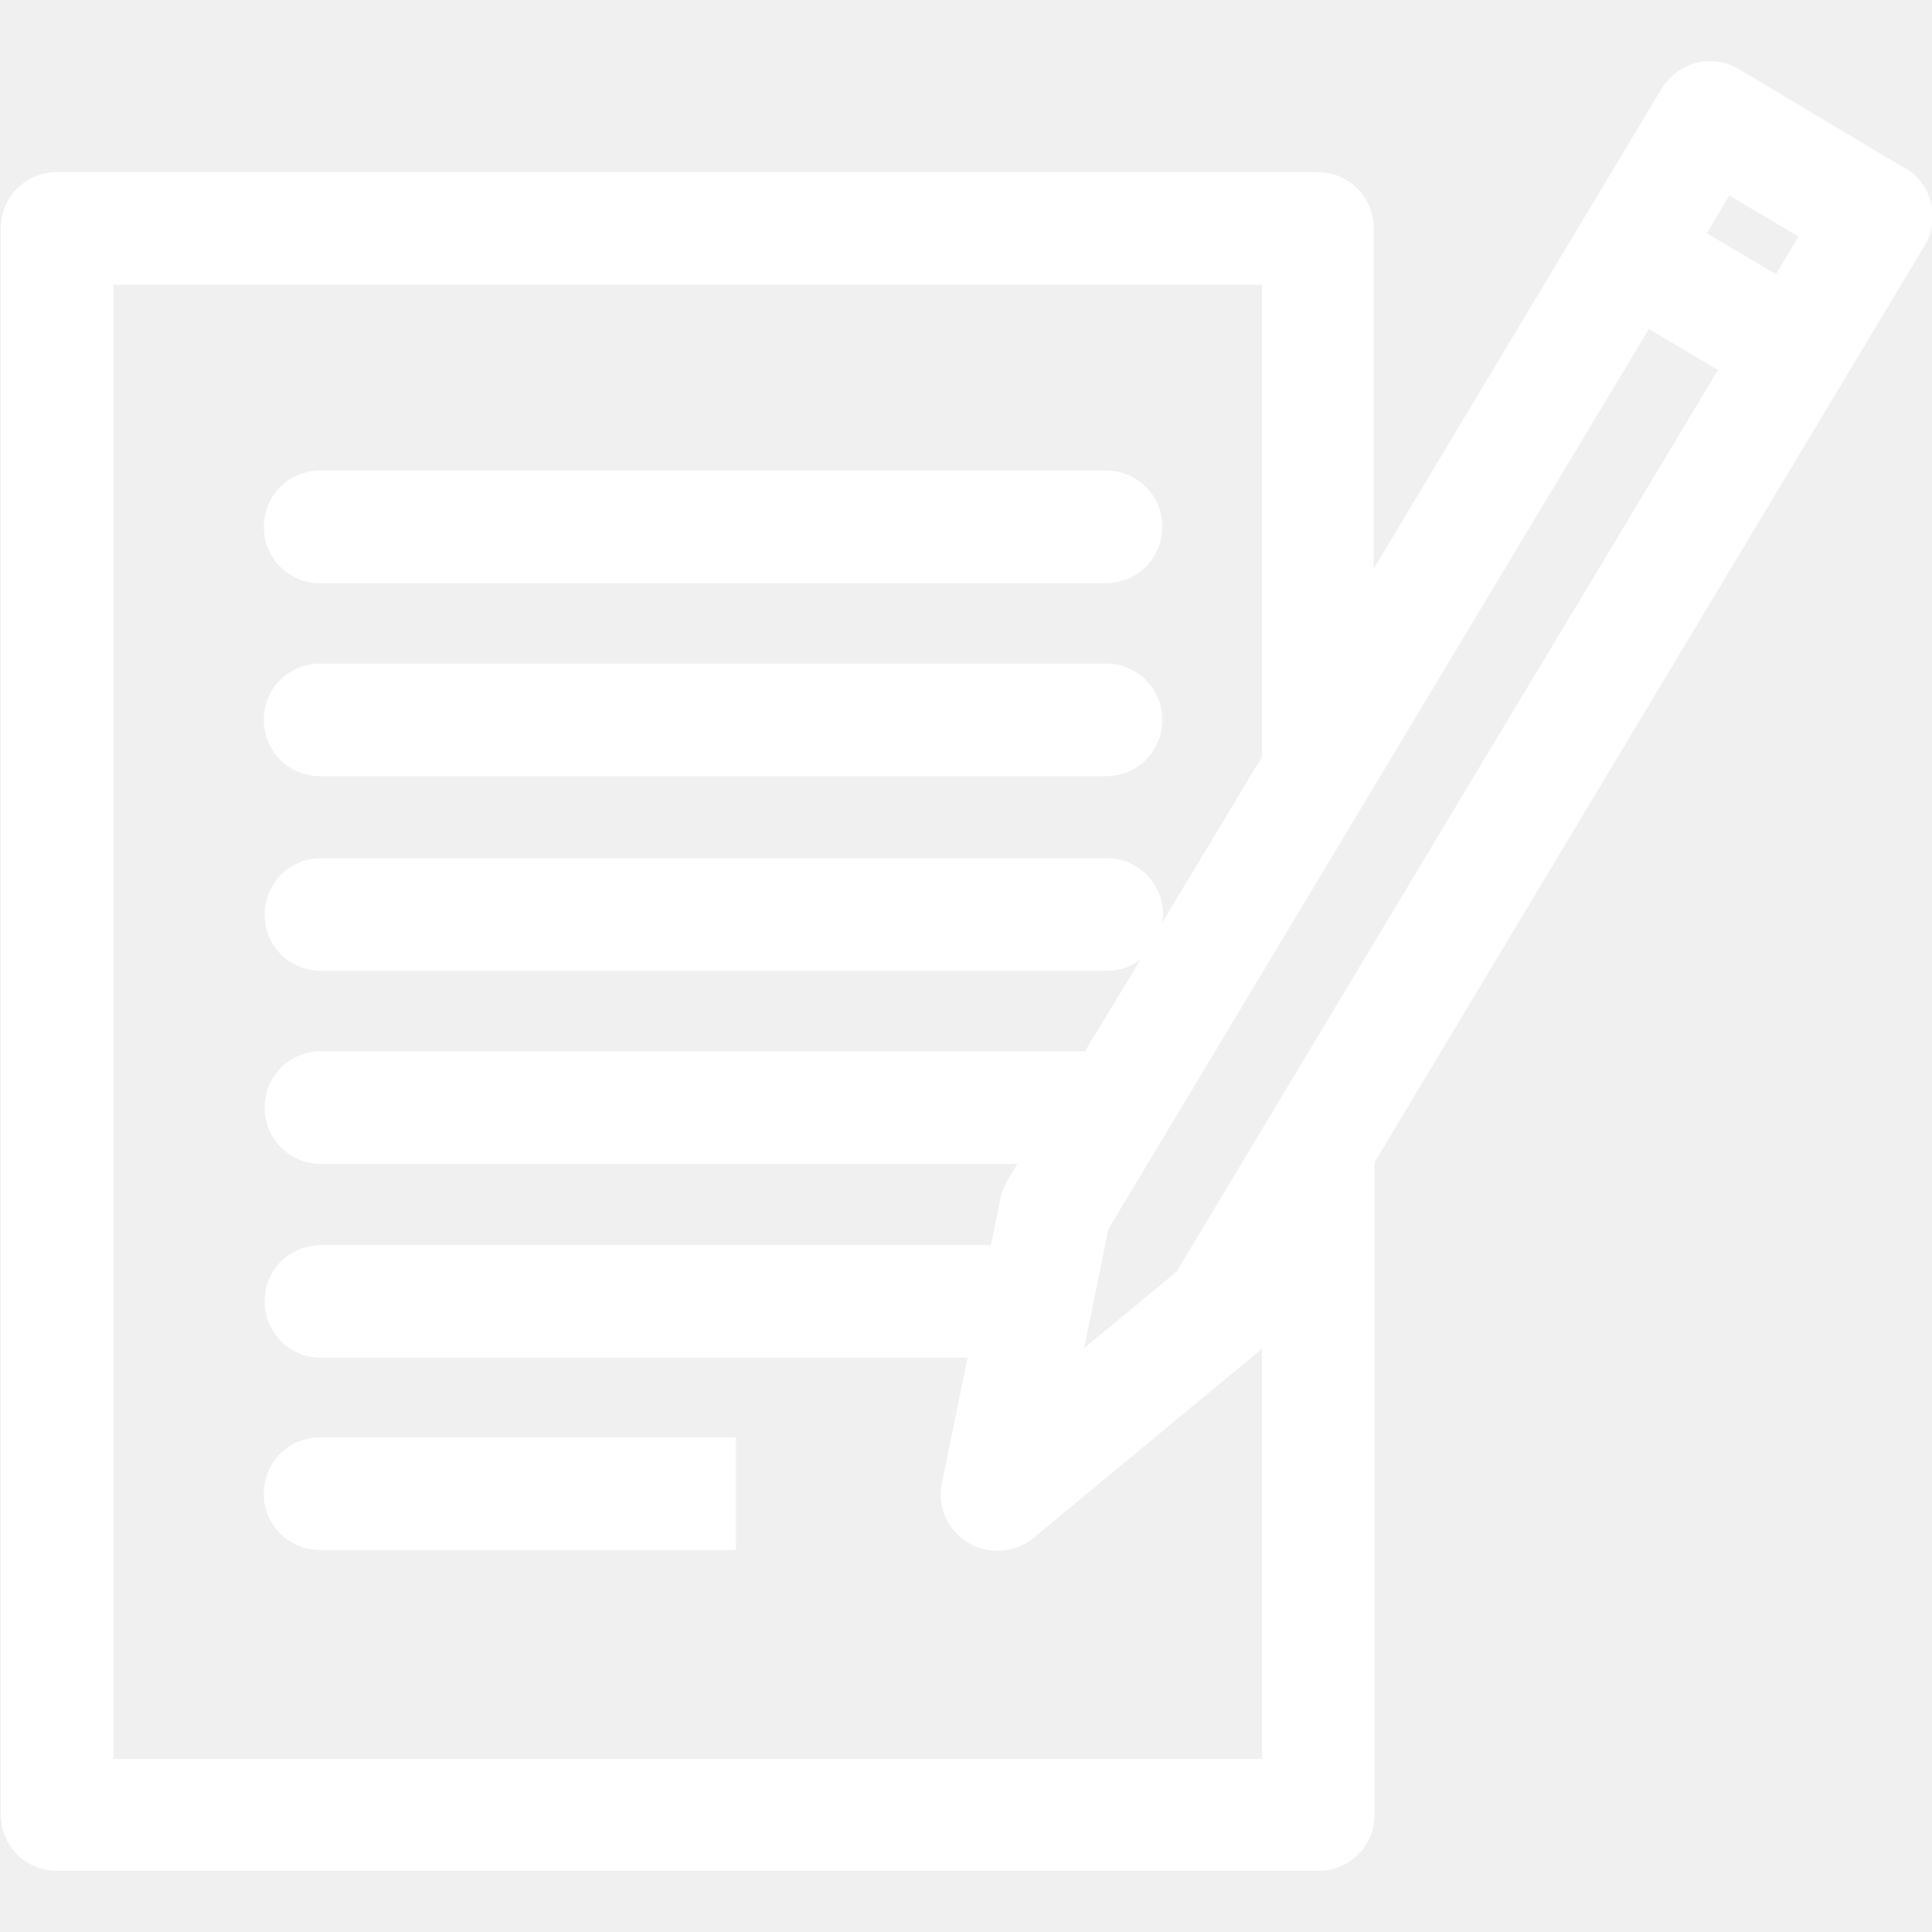
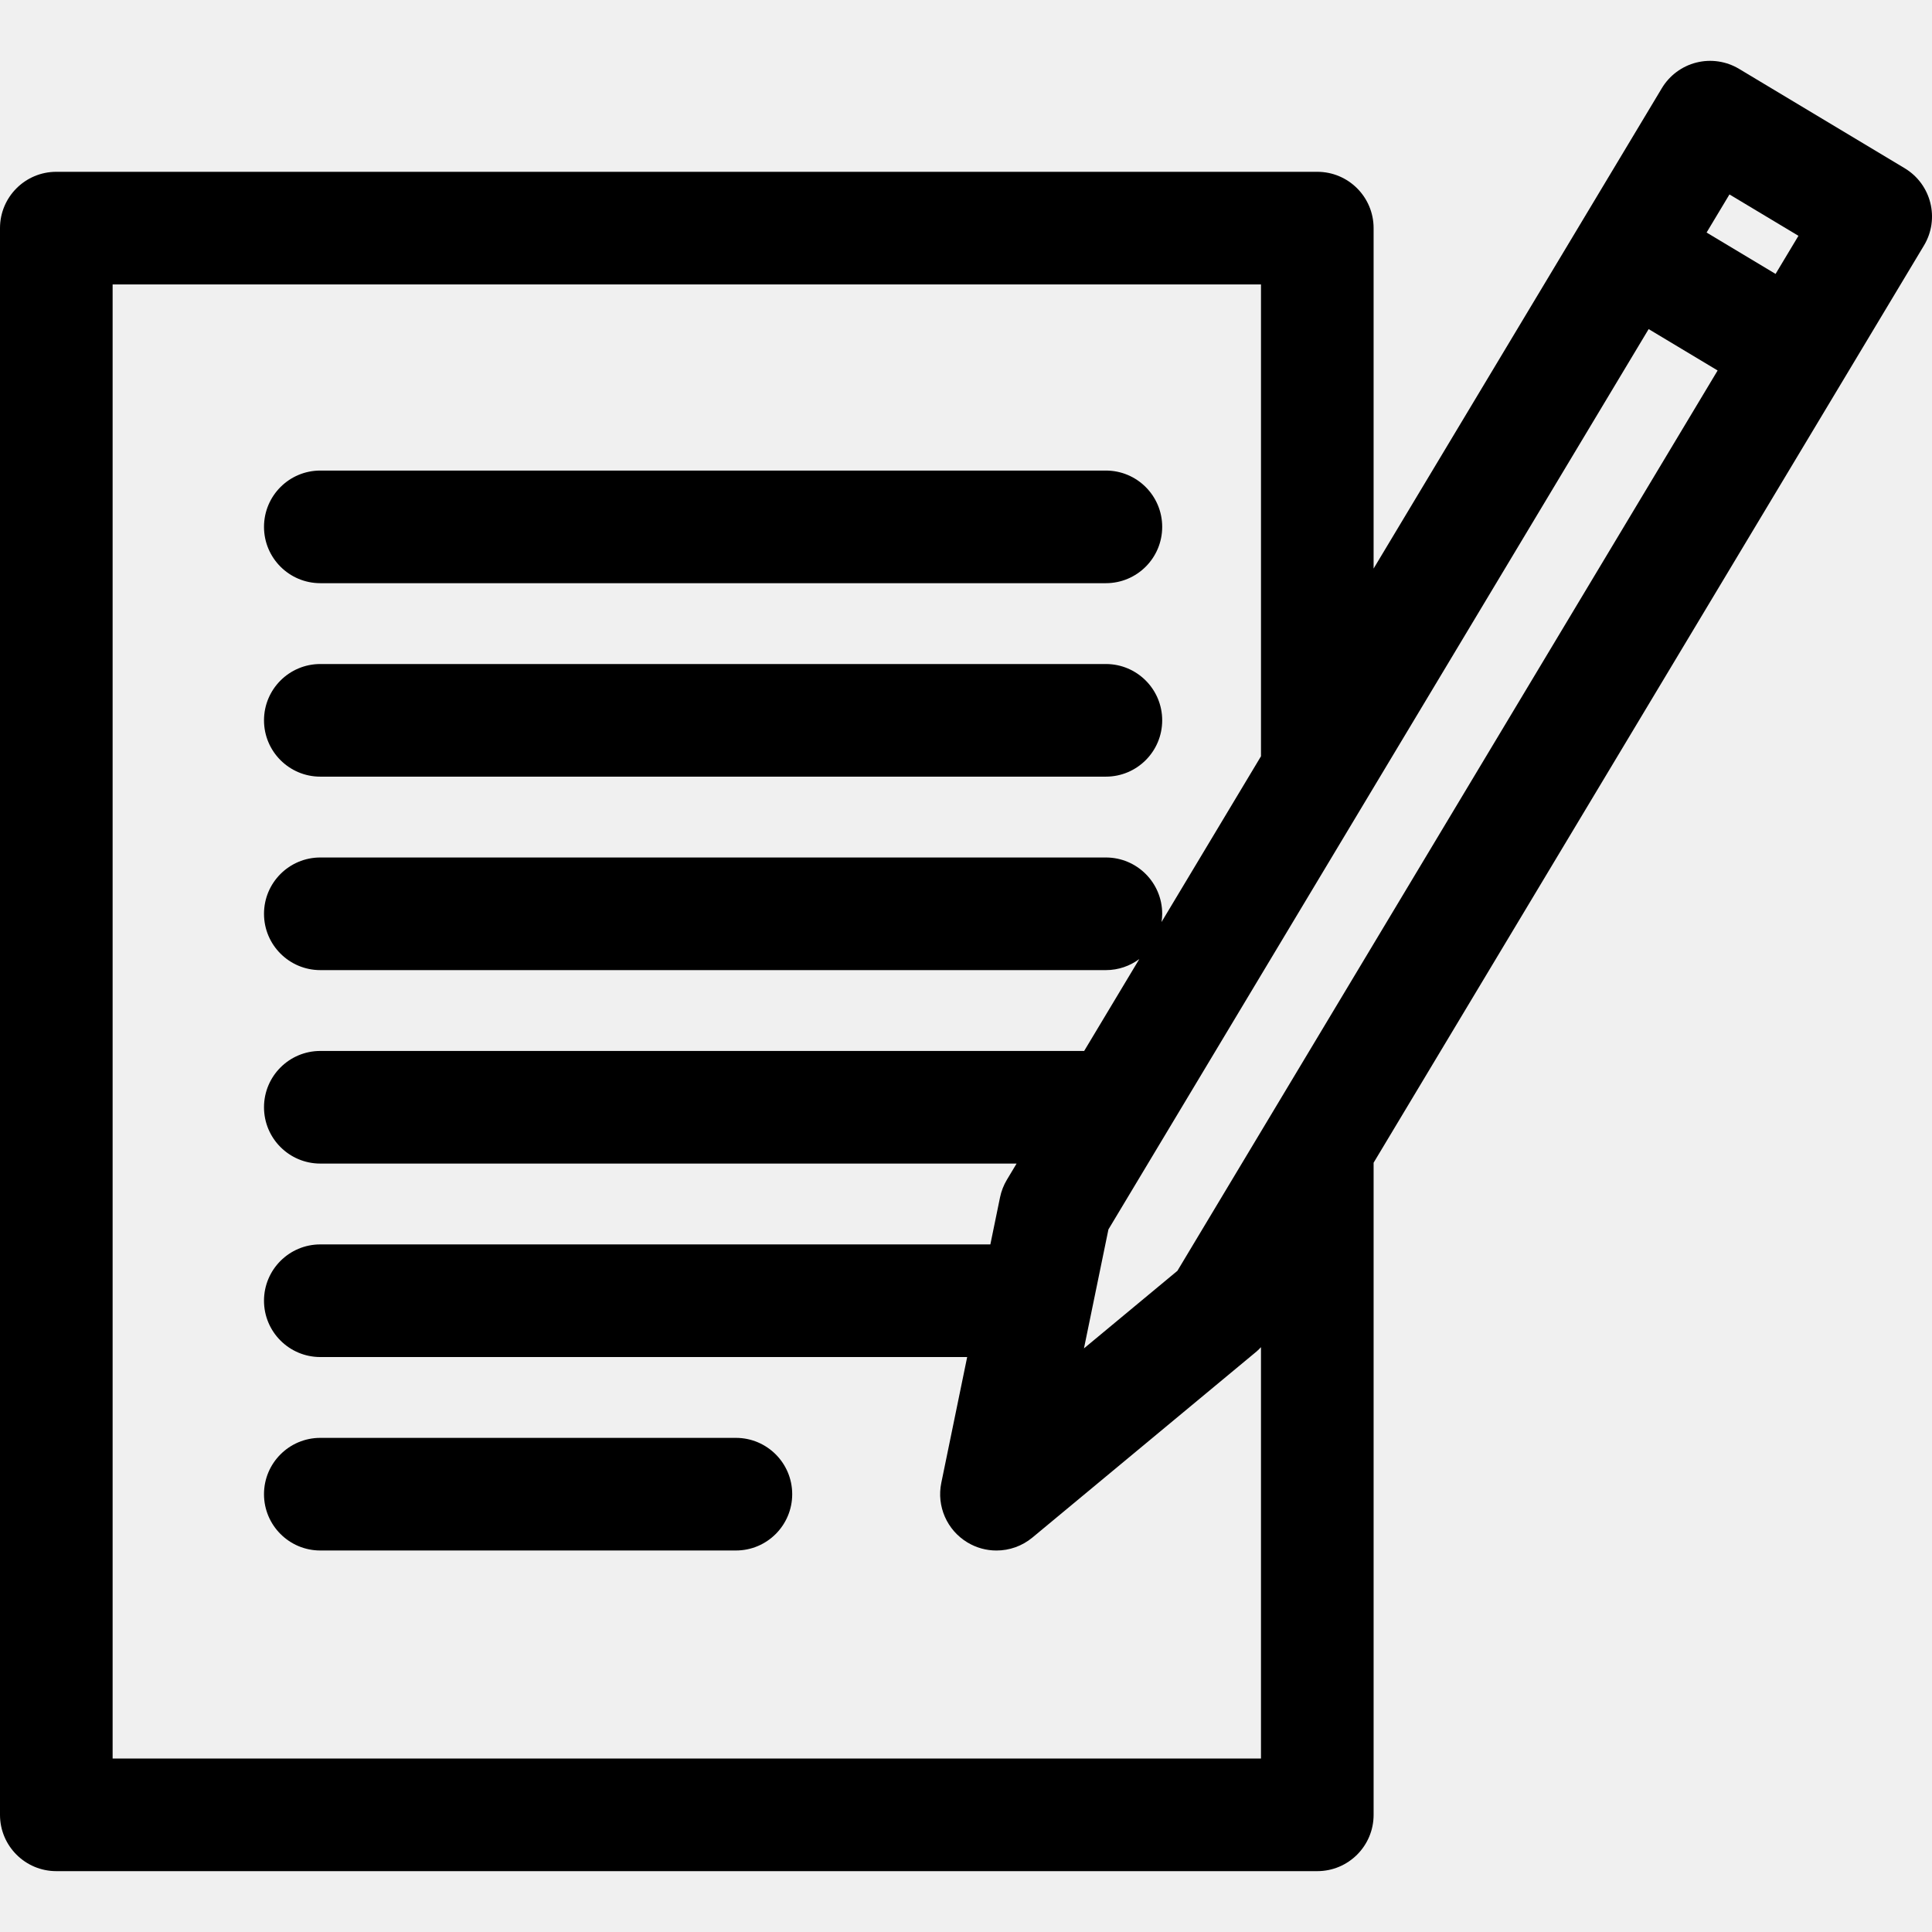
- <svg xmlns="http://www.w3.org/2000/svg" viewBox="0 0 240.2 240.2">
-   <style>.a{fill:#FFF;}</style>
-   <path d="m39.8 72.5h97.7c3.9 0 7-3.1 7-7s-3.1-7-7-7h-97.7c-3.9 0-7 3.1-7 7s3.1 7 7 7z" class="a" />
-   <path d="m39.8 96.5h97.7c3.9 0 7-3.1 7-7s-3.1-7-7-7h-97.7c-3.9 0-7 3.1-7 7s3.1 7 7 7z" class="a" />
-   <path d="m91.5 178.7h-51.7c-3.9 0-7 3.1-7 7s3.1 7 7 7h51.7c3.9 7-3.1-7s-3.1-7-7-7z" class="a" />
-   <path d="m236.8 20.9l-20.6-12.3c-1.6-1-3.5-1.2-5.3-0.8-1.8 0.5-3.3 1.6-4.3 3.2l-35.8 59.7v-42.3c0-3.9-3.1-7-7-7h-156.7c-3.9 0-7 3.1-7 7v197.2c0 3.9 3.1 7 7 7h156.8c3.9 0 7-3.1 7-7v-81.1l68.4-114c2-3.3 0.9-7.6-2.4-9.6zm-90.4 137.1l-11.6 9.6 3-14.8 67.2-111.9 8.6 5.1-67.2 111.9zm74.4-123.9l-8.6-5.1 2.8-4.7 8.6 5.1-2.8 4.7zm-206.7 184.5v-183.2h142.8v58.7l-12.4 20.6c0-0.3 0.1-0.7 0.1-1 0-3.9-3.1-7-7-7h-97.7c-3.9 0-7 3.1-7 7s3.1 7 7 7h97.7c1.6 0 3-0.5 4.2-1.4l-6.9 11.4h-95c-3.9 0-7 3.1-7 7s3.1 7 7 7h86.6l-1.2 2c-0.4 0.7-0.7 1.4-0.9 2.2l-1.2 5.9h-83.3c-3.9 0-7 3.1-7 7s3.1 7 7 7h80.4l-3.2 15.6c-0.6 2.9 0.7 5.9 3.3 7.4 1.1 0.7 2.4 1 3.6 1 1.6 0 3.2-0.5 4.5-1.6l27.9-23.1c0.2-0.2 0.4-0.3 0.5-0.5v51.1h-142.7z" class="a" />
+ <svg xmlns="http://www.w3.org/2000/svg" viewBox="0 0 240.162 240.162">
+   <path d="M39.818 72.494h97.652c3.866 0 7-3.134 7-7s-3.134-7-7-7H39.818c-3.866 0-7 3.134-7 7s3.134 7 7 7zM39.818 96.543h97.652c3.866 0 7-3.134 7-7s-3.134-7-7-7H39.818c-3.866 0-7 3.134-7 7s3.134 7 7 7zM91.477 178.738h-51.66c-3.865 0-7 3.134-7 7s3.135 7 7 7h51.66c3.865 0 7-3.134 7-7s-3.134-7-7-7z" />
+   <path d="M236.763 20.91l-20.58-12.347c-1.592-.955-3.498-1.24-5.3-.79-1.8.45-3.35 1.6-4.304 3.19l-35.83 59.714v-42.32c0-3.866-3.134-7-7-7H7c-3.866 0-7 3.134-7 7v197.24c0 3.866 3.134 7 7 7h156.75c3.866 0 7-3.134 7-7v-81.062l68.414-114.02c1.99-3.315.914-7.614-2.4-9.604zM146.36 157.973l-11.616 9.643 3.042-14.788L204.938 40.91l8.575 5.145-67.152 111.917zM220.717 34.05l-8.575-5.145 2.843-4.736 8.575 5.144-2.842 4.736zM14 218.597V35.357h142.75V94.01l-12.363 20.604c.05-.335.083-.674.083-1.022 0-3.866-3.134-7-7-7H39.818c-3.866 0-7 3.134-7 7s3.134 7 7 7h97.652c1.56 0 2.993-.516 4.156-1.377l-6.856 11.426H39.818c-3.866 0-7 3.135-7 7s3.134 7 7 7h86.552l-1.204 2.007c-.406.677-.695 1.418-.854 2.19l-1.203 5.852H39.817c-3.866 0-7 3.133-7 7s3.134 7 7 7h80.41l-3.216 15.638c-.6 2.91.706 5.883 3.255 7.413 1.114.67 2.36 1 3.6 1 1.598 0 3.186-.546 4.473-1.615l27.88-23.142c.19-.16.357-.344.53-.52v51.134H14z" />
</svg>
